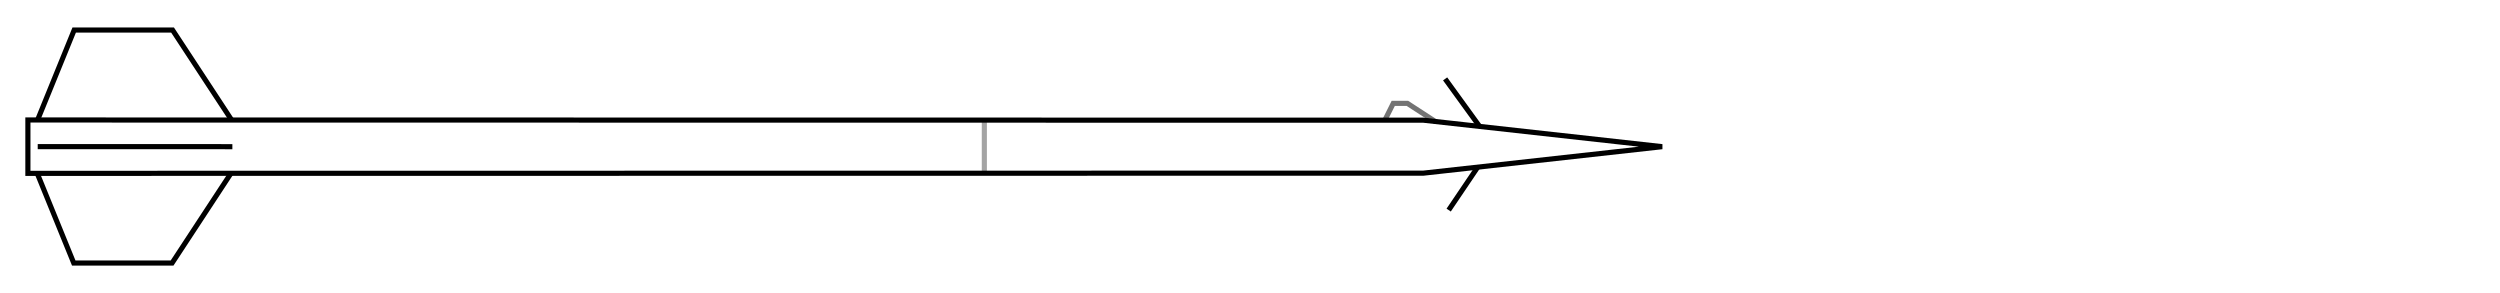
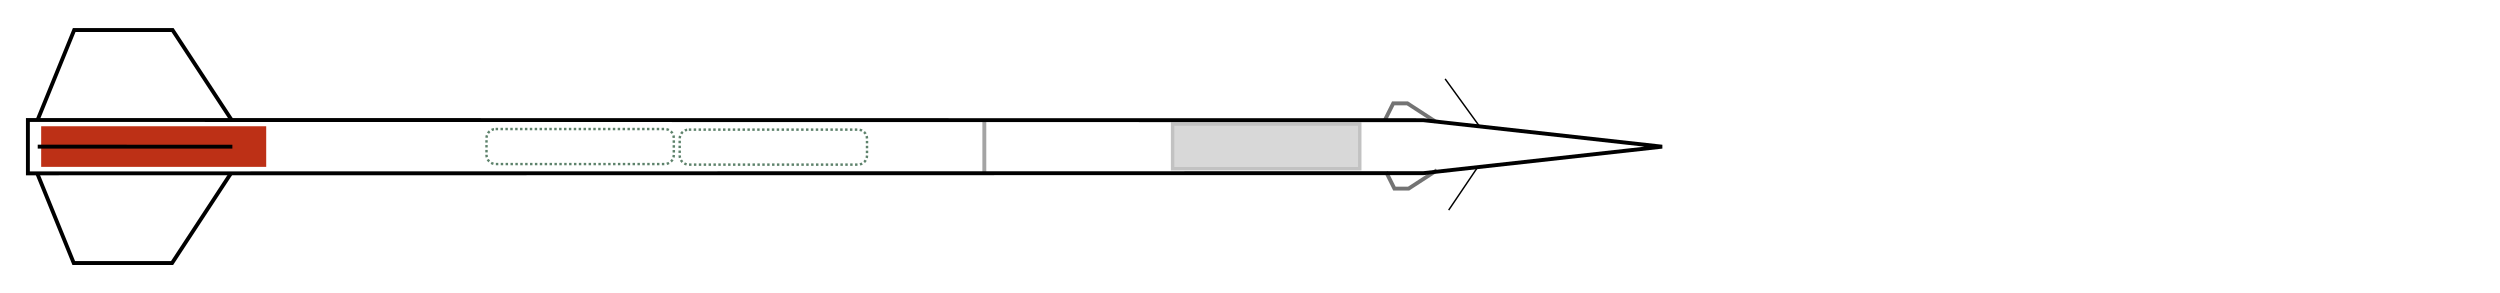
<svg xmlns="http://www.w3.org/2000/svg" width="512" height="60" id="svg3136" version="1.1">
  <defs id="defs3138" />
  <g id="layer1" transform="translate(0,-992.3622)">
-     <g transform="matrix(-0.433808,0,0,-0.4338848,344.7475,1120.024)" style="display:inline;stroke-width:2.423;stroke-miterlimit:4;stroke-dasharray:none" id="g4176">
-       <path transform="translate(0,150)" id="path3396" d="m 330,87.227 0,-25.268" style="fill:none;stroke:#a4a4a4;stroke-width:2.423;stroke-linecap:butt;stroke-linejoin:miter;stroke-miterlimit:4;stroke-dasharray:none;stroke-opacity:1" />
-       <path transform="translate(0,150)" id="path3402" d="m 116.91,86.761 13.361,8.681 6.681,0 3.897,-7.794" style="fill:none;stroke:#737373;stroke-width:2.423;stroke-linecap:butt;stroke-linejoin:miter;stroke-miterlimit:4;stroke-dasharray:none;stroke-opacity:1" />
-       <path transform="translate(0,150)" id="path3106" d="M 781.531,62.406 122.719,62.5 10,75 l 112.719,12.5 658.812,0.094 0,-25.188 z" style="fill:none;stroke:#000000;stroke-width:2.423;stroke-linecap:butt;stroke-linejoin:miter;stroke-miterlimit:4;stroke-dasharray:none;stroke-opacity:1" />
-       <path transform="translate(0,150)" id="path3131" d="m 685,75 91.894,0.014" style="fill:none;stroke:#000000;stroke-width:2.423;stroke-linecap:butt;stroke-linejoin:miter;stroke-miterlimit:4;stroke-dasharray:none;stroke-opacity:1" />
-       <path transform="translate(0,150)" id="path3133" d="m 777.112,62.371 -17.221,-42.289 -46.431,0 -27.902,42.507" style="fill:none;stroke:#000000;stroke-width:2.423;stroke-linecap:butt;stroke-linejoin:miter;stroke-miterlimit:4;stroke-dasharray:none;stroke-opacity:1" />
-       <path id="path3133-3" d="m 776.894,237.766 -17.221,42.289 -46.431,0 -27.902,-42.507" style="display:inline;fill:none;stroke:#000000;stroke-width:2.423;stroke-linecap:butt;stroke-linejoin:miter;stroke-miterlimit:4;stroke-dasharray:none;stroke-opacity:1" />
-       <path id="path3398" d="m 96.312,234.725 16.145,22.269" style="fill:none;stroke:#000000;stroke-width:2.423;stroke-linecap:butt;stroke-linejoin:miter;stroke-miterlimit:4;stroke-dasharray:none;stroke-opacity:1" />
-       <path id="path3400" d="M 96.868,215.658 110.786,195.059" style="fill:none;stroke:#000000;stroke-width:2.423;stroke-linecap:butt;stroke-linejoin:miter;stroke-miterlimit:4;stroke-dasharray:none;stroke-opacity:1" />
+     <path id="path3402-0" d="m 294.274,1027.223 -5.796,3.766 -2.898,0 -1.691,-3.382" style="display:inline;fill:none;stroke:#737373;stroke-width:0.8;stroke-linecap:butt;stroke-linejoin:miter;stroke-miterlimit:4;stroke-dasharray:none;stroke-opacity:1" />
+     <rect style="opacity:1;fill:#bd3016;fill-opacity:1;stroke:none;stroke-width:0.801;stroke-miterlimit:4;stroke-dasharray:none;stroke-opacity:1" id="rect4283" width="46.087" height="8.317" x="8.431" y="1018.22" />
+     <rect style="opacity:1;fill:#d8d8d8;fill-opacity:1;stroke:#c2c2c2;stroke-width:0.7;stroke-miterlimit:4;stroke-dasharray:none;stroke-opacity:1" id="rect4302" width="38.331" height="9.152" x="240.148" y="1017.766" ry="0" />
+     <g transform="matrix(-0.433808,0,0,-0.4338848,344.7475,1120.024)" style="display:inline;stroke-width:1.844;stroke-miterlimit:4;stroke-dasharray:none" id="g4176">
+       <path transform="translate(0,150)" id="path3396" d="m 330,87.227 0,-25.268" style="fill:none;stroke:#a4a4a4;stroke-width:1.844;stroke-linecap:butt;stroke-linejoin:miter;stroke-miterlimit:4;stroke-dasharray:none;stroke-opacity:1" />
+       <path transform="translate(0,150)" id="path3402" d="m 116.91,86.761 13.361,8.681 6.681,0 3.897,-7.794" style="fill:none;stroke:#737373;stroke-width:1.844;stroke-linecap:butt;stroke-linejoin:miter;stroke-miterlimit:4;stroke-dasharray:none;stroke-opacity:1" />
+       <path transform="translate(0,150)" id="path3106" d="M 781.531,62.406 122.719,62.5 10,75 l 112.719,12.5 658.812,0.094 0,-25.188 z" style="fill:none;stroke:#000000;stroke-width:1.844;stroke-linecap:butt;stroke-linejoin:miter;stroke-miterlimit:4;stroke-dasharray:none;stroke-opacity:1" />
+       <path transform="translate(0,150)" id="path3131" d="m 685,75 91.894,0.014" style="fill:none;stroke:#000000;stroke-width:1.844;stroke-linecap:butt;stroke-linejoin:miter;stroke-miterlimit:4;stroke-dasharray:none;stroke-opacity:1" />
+       <path transform="translate(0,150)" id="path3133" d="m 777.112,62.371 -17.221,-42.289 -46.431,0 -27.902,42.507" style="fill:none;stroke:#000000;stroke-width:1.844;stroke-linecap:butt;stroke-linejoin:miter;stroke-miterlimit:4;stroke-dasharray:none;stroke-opacity:1" />
+       <path id="path3133-3" d="m 776.894,237.766 -17.221,42.289 -46.431,0 -27.902,-42.507" style="display:inline;fill:none;stroke:#000000;stroke-width:1.844;stroke-linecap:butt;stroke-linejoin:miter;stroke-miterlimit:4;stroke-dasharray:none;stroke-opacity:1" />
+       <path id="path3398" d="m 96.312,234.725 16.145,22.269" style="fill:none;stroke:#000000;stroke-width:0.691;stroke-linecap:butt;stroke-linejoin:miter;stroke-miterlimit:4;stroke-dasharray:none;stroke-opacity:1" />
+       <path id="path3400" d="M 96.868,215.658 110.786,195.059" style="fill:none;stroke:#000000;stroke-width:0.691;stroke-linecap:butt;stroke-linejoin:miter;stroke-miterlimit:4;stroke-dasharray:none;stroke-opacity:1" />
    </g>
+     <rect style="opacity:1;fill:none;fill-opacity:1;stroke:#5d826b;stroke-width:0.5;stroke-miterlimit:4;stroke-dasharray:0.5, 0.5;stroke-dashoffset:0;stroke-opacity:1" id="rect4285" width="38.365" height="7.173" x="99.634" y="1018.789" ry="1.871" />
+     <rect style="opacity:1;fill:none;fill-opacity:1;stroke:#5d826b;stroke-width:0.5;stroke-miterlimit:4;stroke-dasharray:0.5, 0.5;stroke-dashoffset:0;stroke-opacity:1" id="rect4285-8" width="38.365" height="7.173" x="139.2" y="1018.908" ry="1.871" />
  </g>
</svg>
